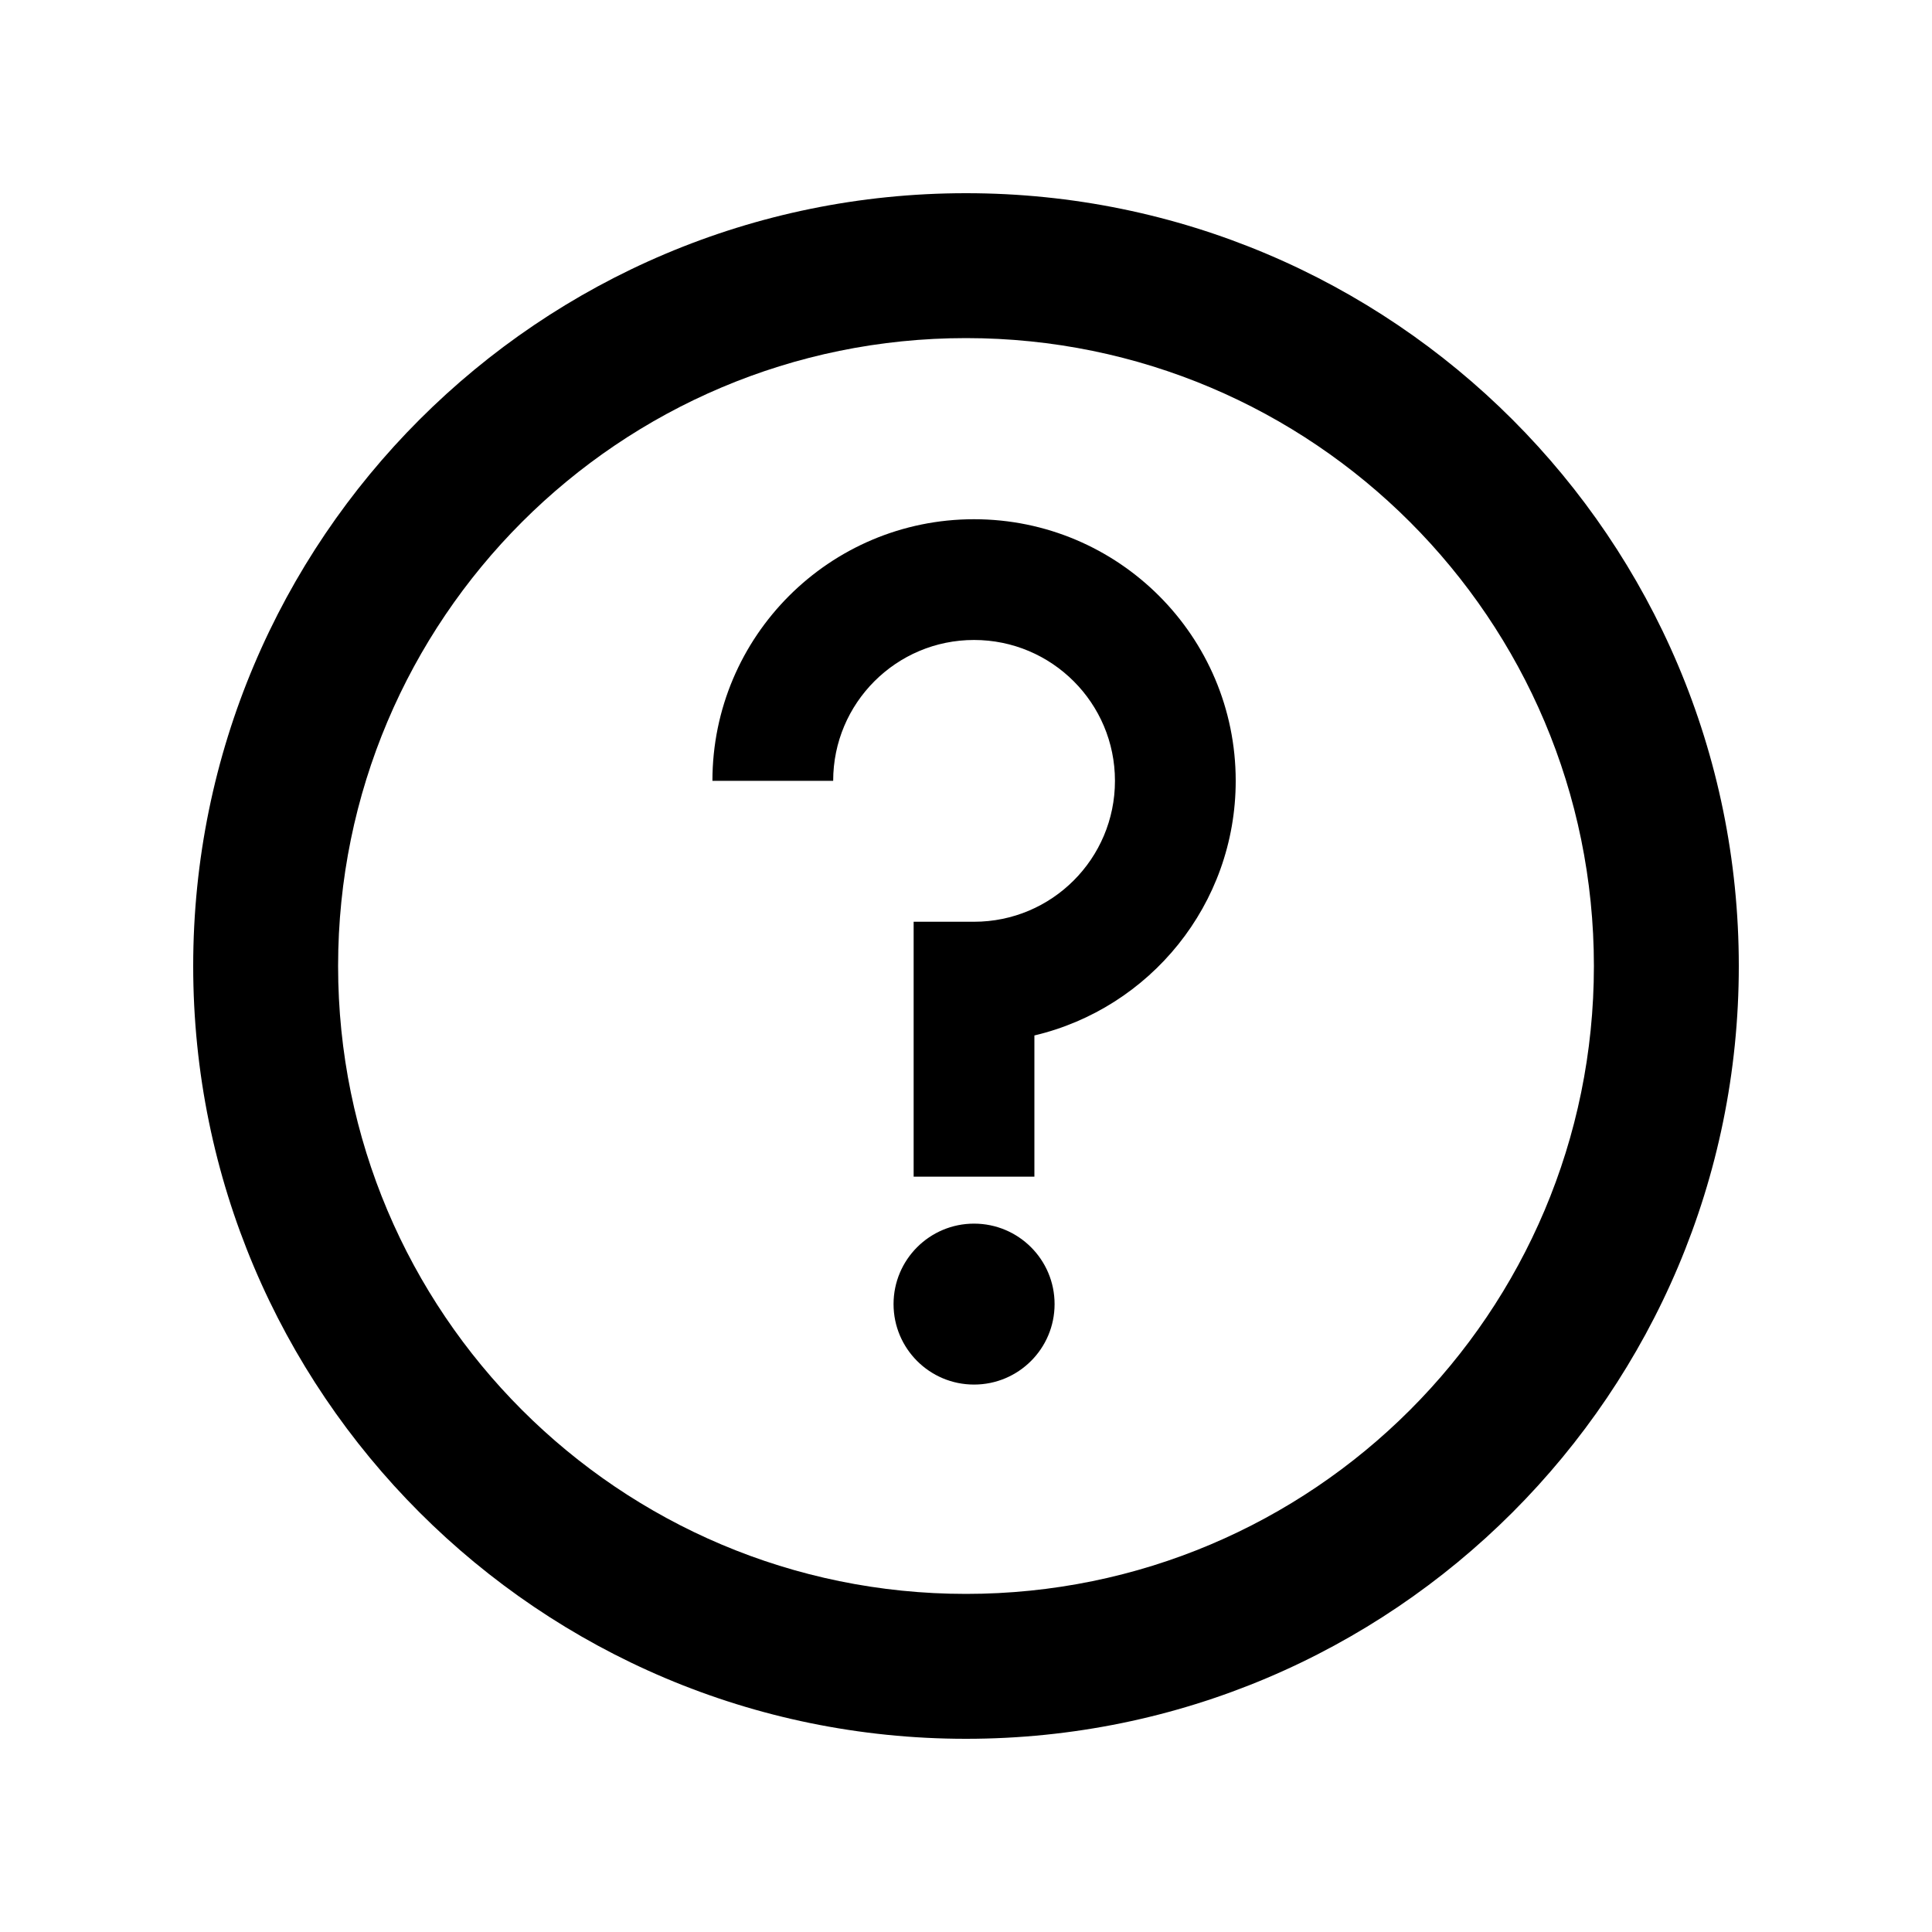
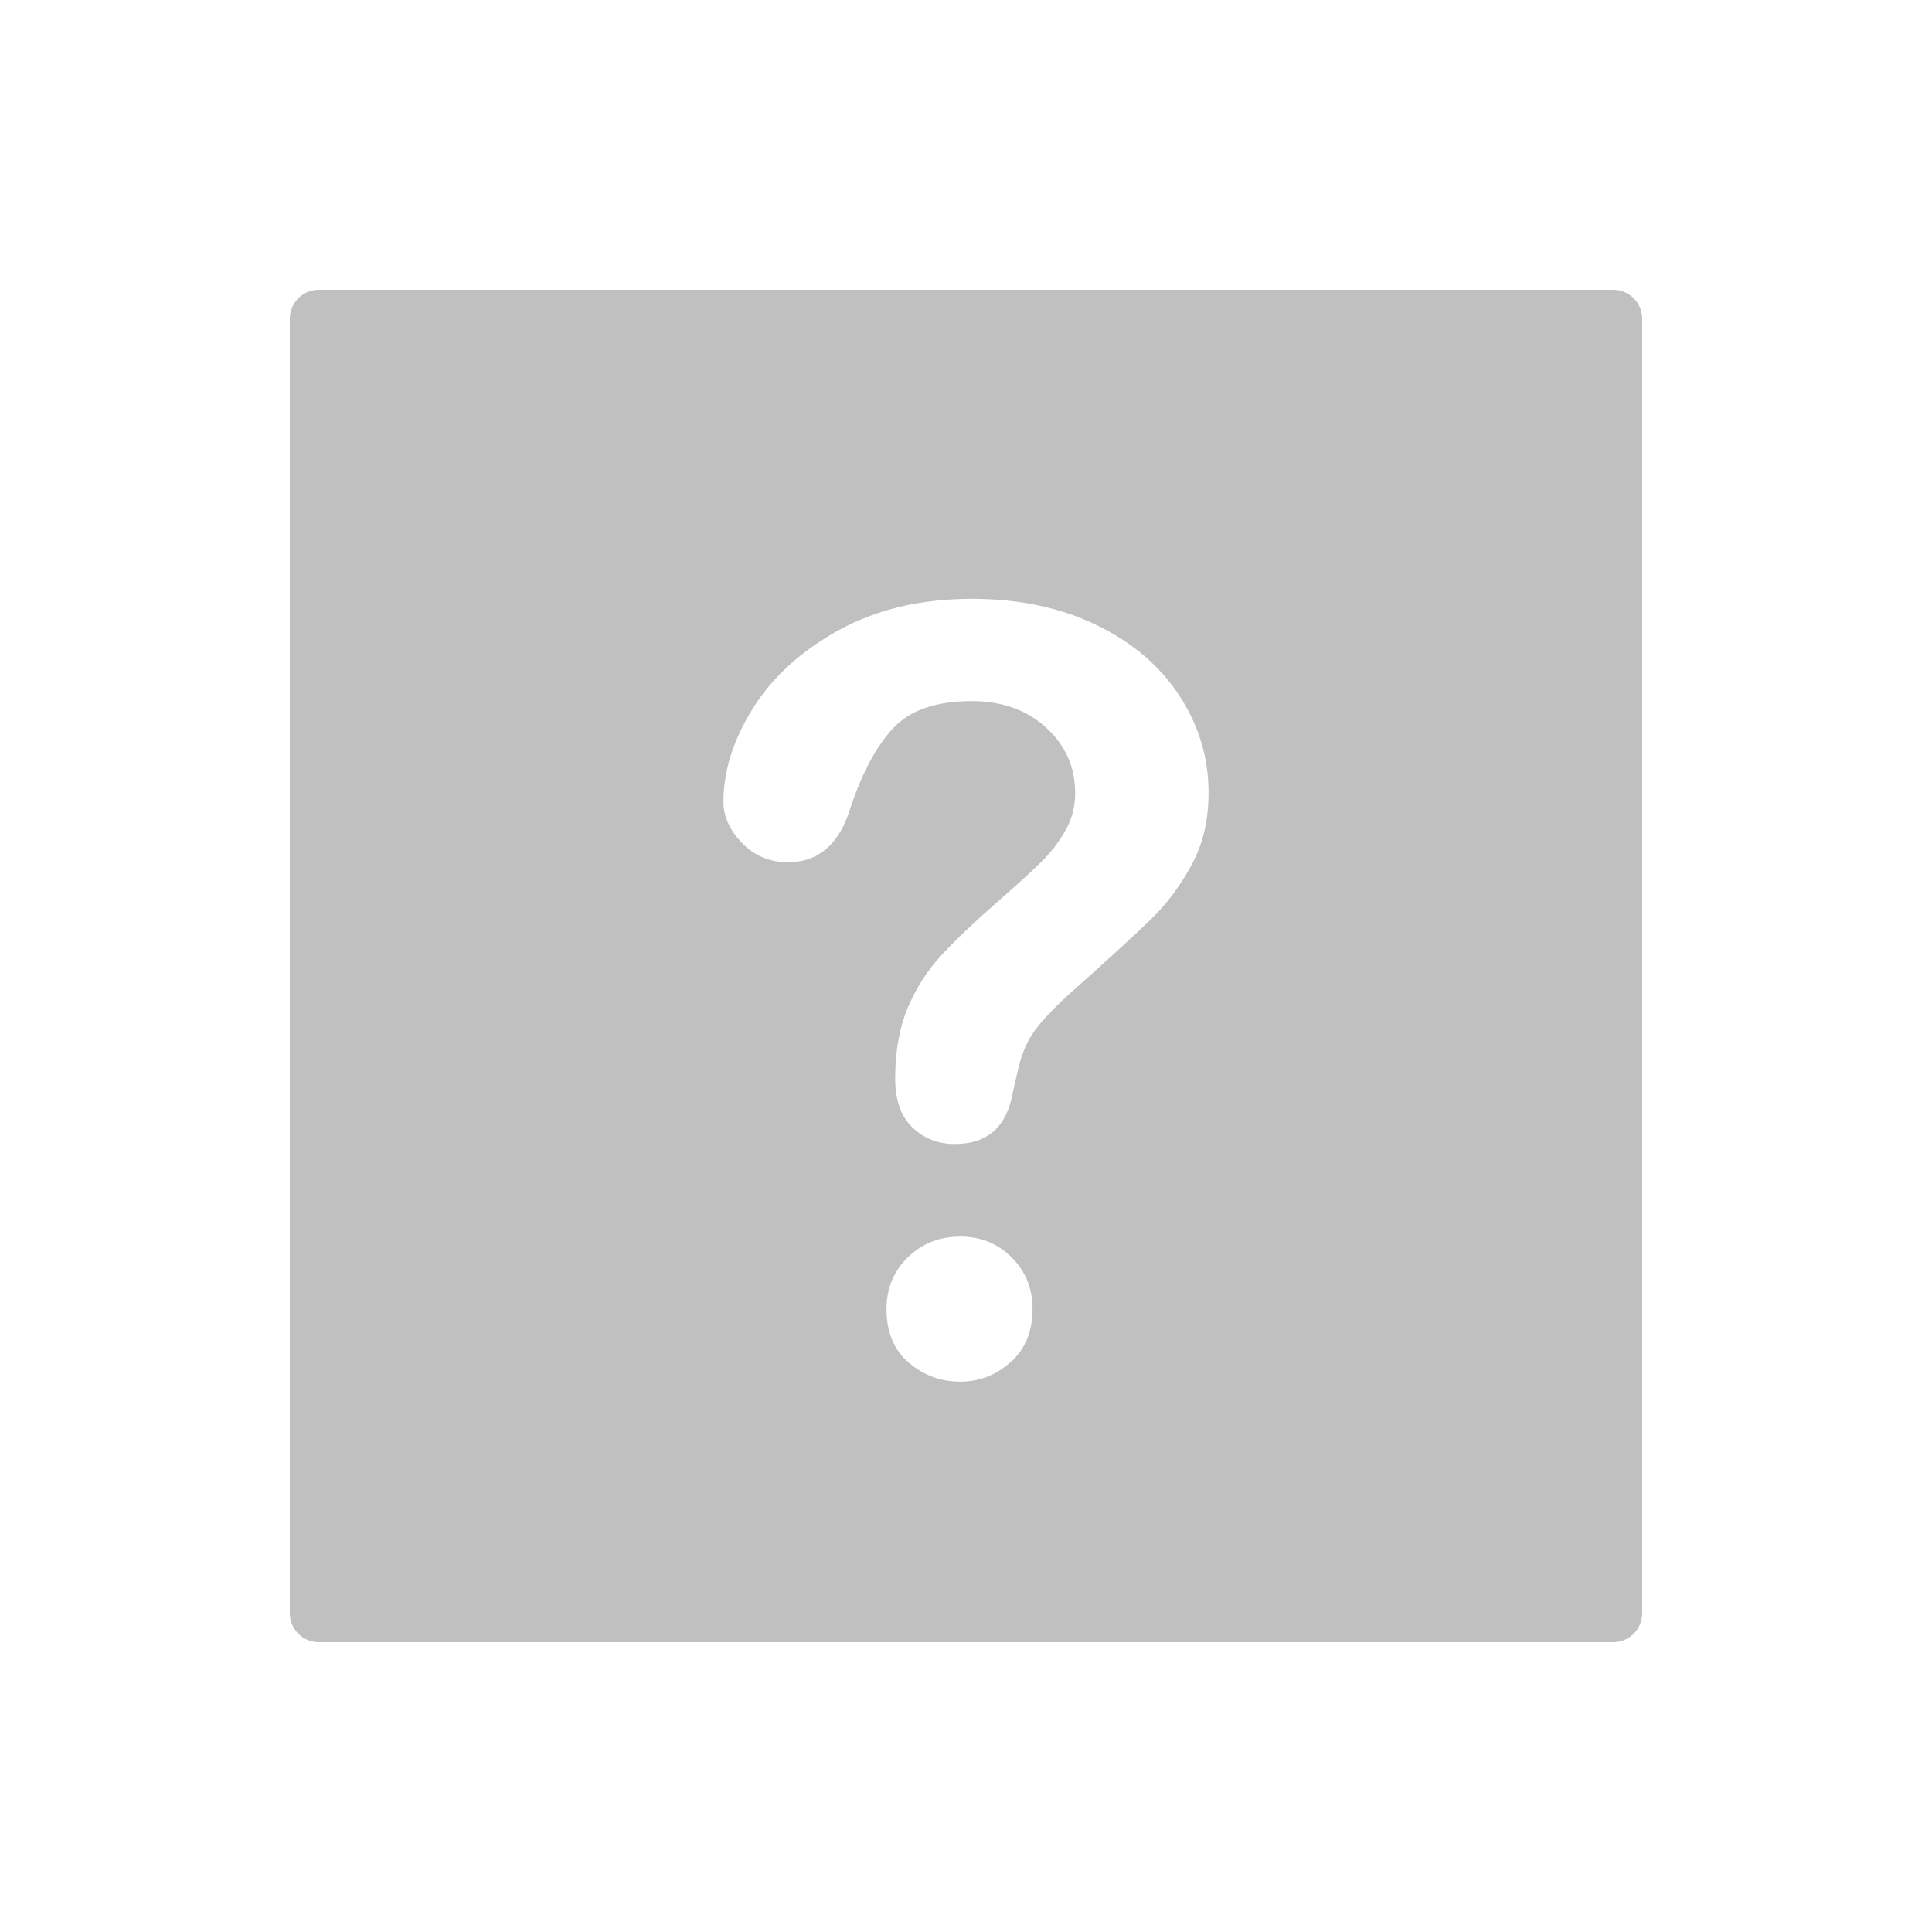
<svg xmlns="http://www.w3.org/2000/svg" width="20" height="20" viewBox="0 0 20 20" fill="none">
-   <path fill-rule="evenodd" clip-rule="evenodd" d="M16.5 10C16.5 13.59 13.59 16.5 10 16.5C6.41 16.5 3.5 13.59 3.5 10C3.5 6.41 6.41 3.5 10 3.5C13.59 3.5 16.5 6.41 16.5 10ZM18 10C18 14.418 14.418 18 10 18C5.582 18 2 14.418 2 10C2 5.582 5.582 2 10 2C14.418 2 18 5.582 18 10ZM10.083 5.375C8.588 5.375 7.375 6.588 7.375 8.083H8.625C8.625 7.278 9.278 6.625 10.083 6.625C10.889 6.625 11.542 7.278 11.542 8.083C11.542 8.889 10.889 9.542 10.083 9.542V9.542H9.458V12.181H10.708V10.719C11.903 10.437 12.792 9.364 12.792 8.083C12.792 6.588 11.579 5.375 10.083 5.375ZM10.083 14.333C10.544 14.333 10.917 13.96 10.917 13.5C10.917 13.04 10.544 12.667 10.083 12.667C9.623 12.667 9.25 13.04 9.25 13.5C9.25 13.96 9.623 14.333 10.083 14.333Z" fill="currentColor" />
+   <path fill-rule="evenodd" clip-rule="evenodd" d="M3.3 3C3.134 3 3 3.134 3 3.3V16.7C3 16.866 3.134 17 3.3 17H16.7C16.866 17 17 16.866 17 16.7V3.3C17 3.134 16.866 3 16.7 3H3.3ZM12.337 8.95C12.222 9.165 12.084 9.35 11.925 9.506C11.766 9.662 11.481 9.923 11.068 10.291C10.954 10.395 10.863 10.487 10.795 10.565C10.726 10.643 10.675 10.715 10.642 10.781C10.609 10.846 10.582 10.912 10.564 10.976C10.546 11.041 10.518 11.156 10.482 11.32C10.419 11.668 10.219 11.843 9.885 11.843C9.711 11.843 9.564 11.786 9.445 11.671C9.327 11.557 9.267 11.389 9.267 11.164C9.267 10.883 9.31 10.64 9.397 10.433C9.484 10.227 9.6 10.047 9.744 9.89C9.888 9.734 10.081 9.55 10.326 9.336C10.54 9.149 10.695 9.007 10.791 8.911C10.887 8.815 10.966 8.71 11.032 8.593C11.097 8.476 11.13 8.35 11.13 8.211C11.13 7.944 11.031 7.717 10.831 7.534C10.632 7.351 10.375 7.258 10.06 7.258C9.691 7.258 9.421 7.351 9.247 7.537C9.073 7.723 8.926 7.997 8.805 8.359C8.691 8.737 8.475 8.926 8.157 8.926C7.969 8.926 7.812 8.86 7.683 8.728C7.554 8.596 7.489 8.453 7.489 8.298C7.489 7.98 7.591 7.659 7.795 7.331C7.999 7.005 8.298 6.735 8.689 6.52C9.081 6.306 9.538 6.199 10.06 6.199C10.546 6.199 10.974 6.289 11.346 6.468C11.718 6.647 12.004 6.89 12.207 7.199C12.409 7.507 12.511 7.842 12.511 8.204C12.511 8.486 12.454 8.736 12.337 8.95ZM10.462 14.101C10.311 14.235 10.137 14.303 9.94 14.303C9.736 14.303 9.558 14.236 9.405 14.104C9.252 13.972 9.177 13.787 9.177 13.55C9.177 13.34 9.25 13.161 9.397 13.017C9.544 12.873 9.726 12.801 9.94 12.801C10.152 12.801 10.329 12.873 10.473 13.017C10.617 13.161 10.689 13.338 10.689 13.55C10.689 13.783 10.612 13.968 10.462 14.101Z" fill="#C0C0C0" />
</svg>
